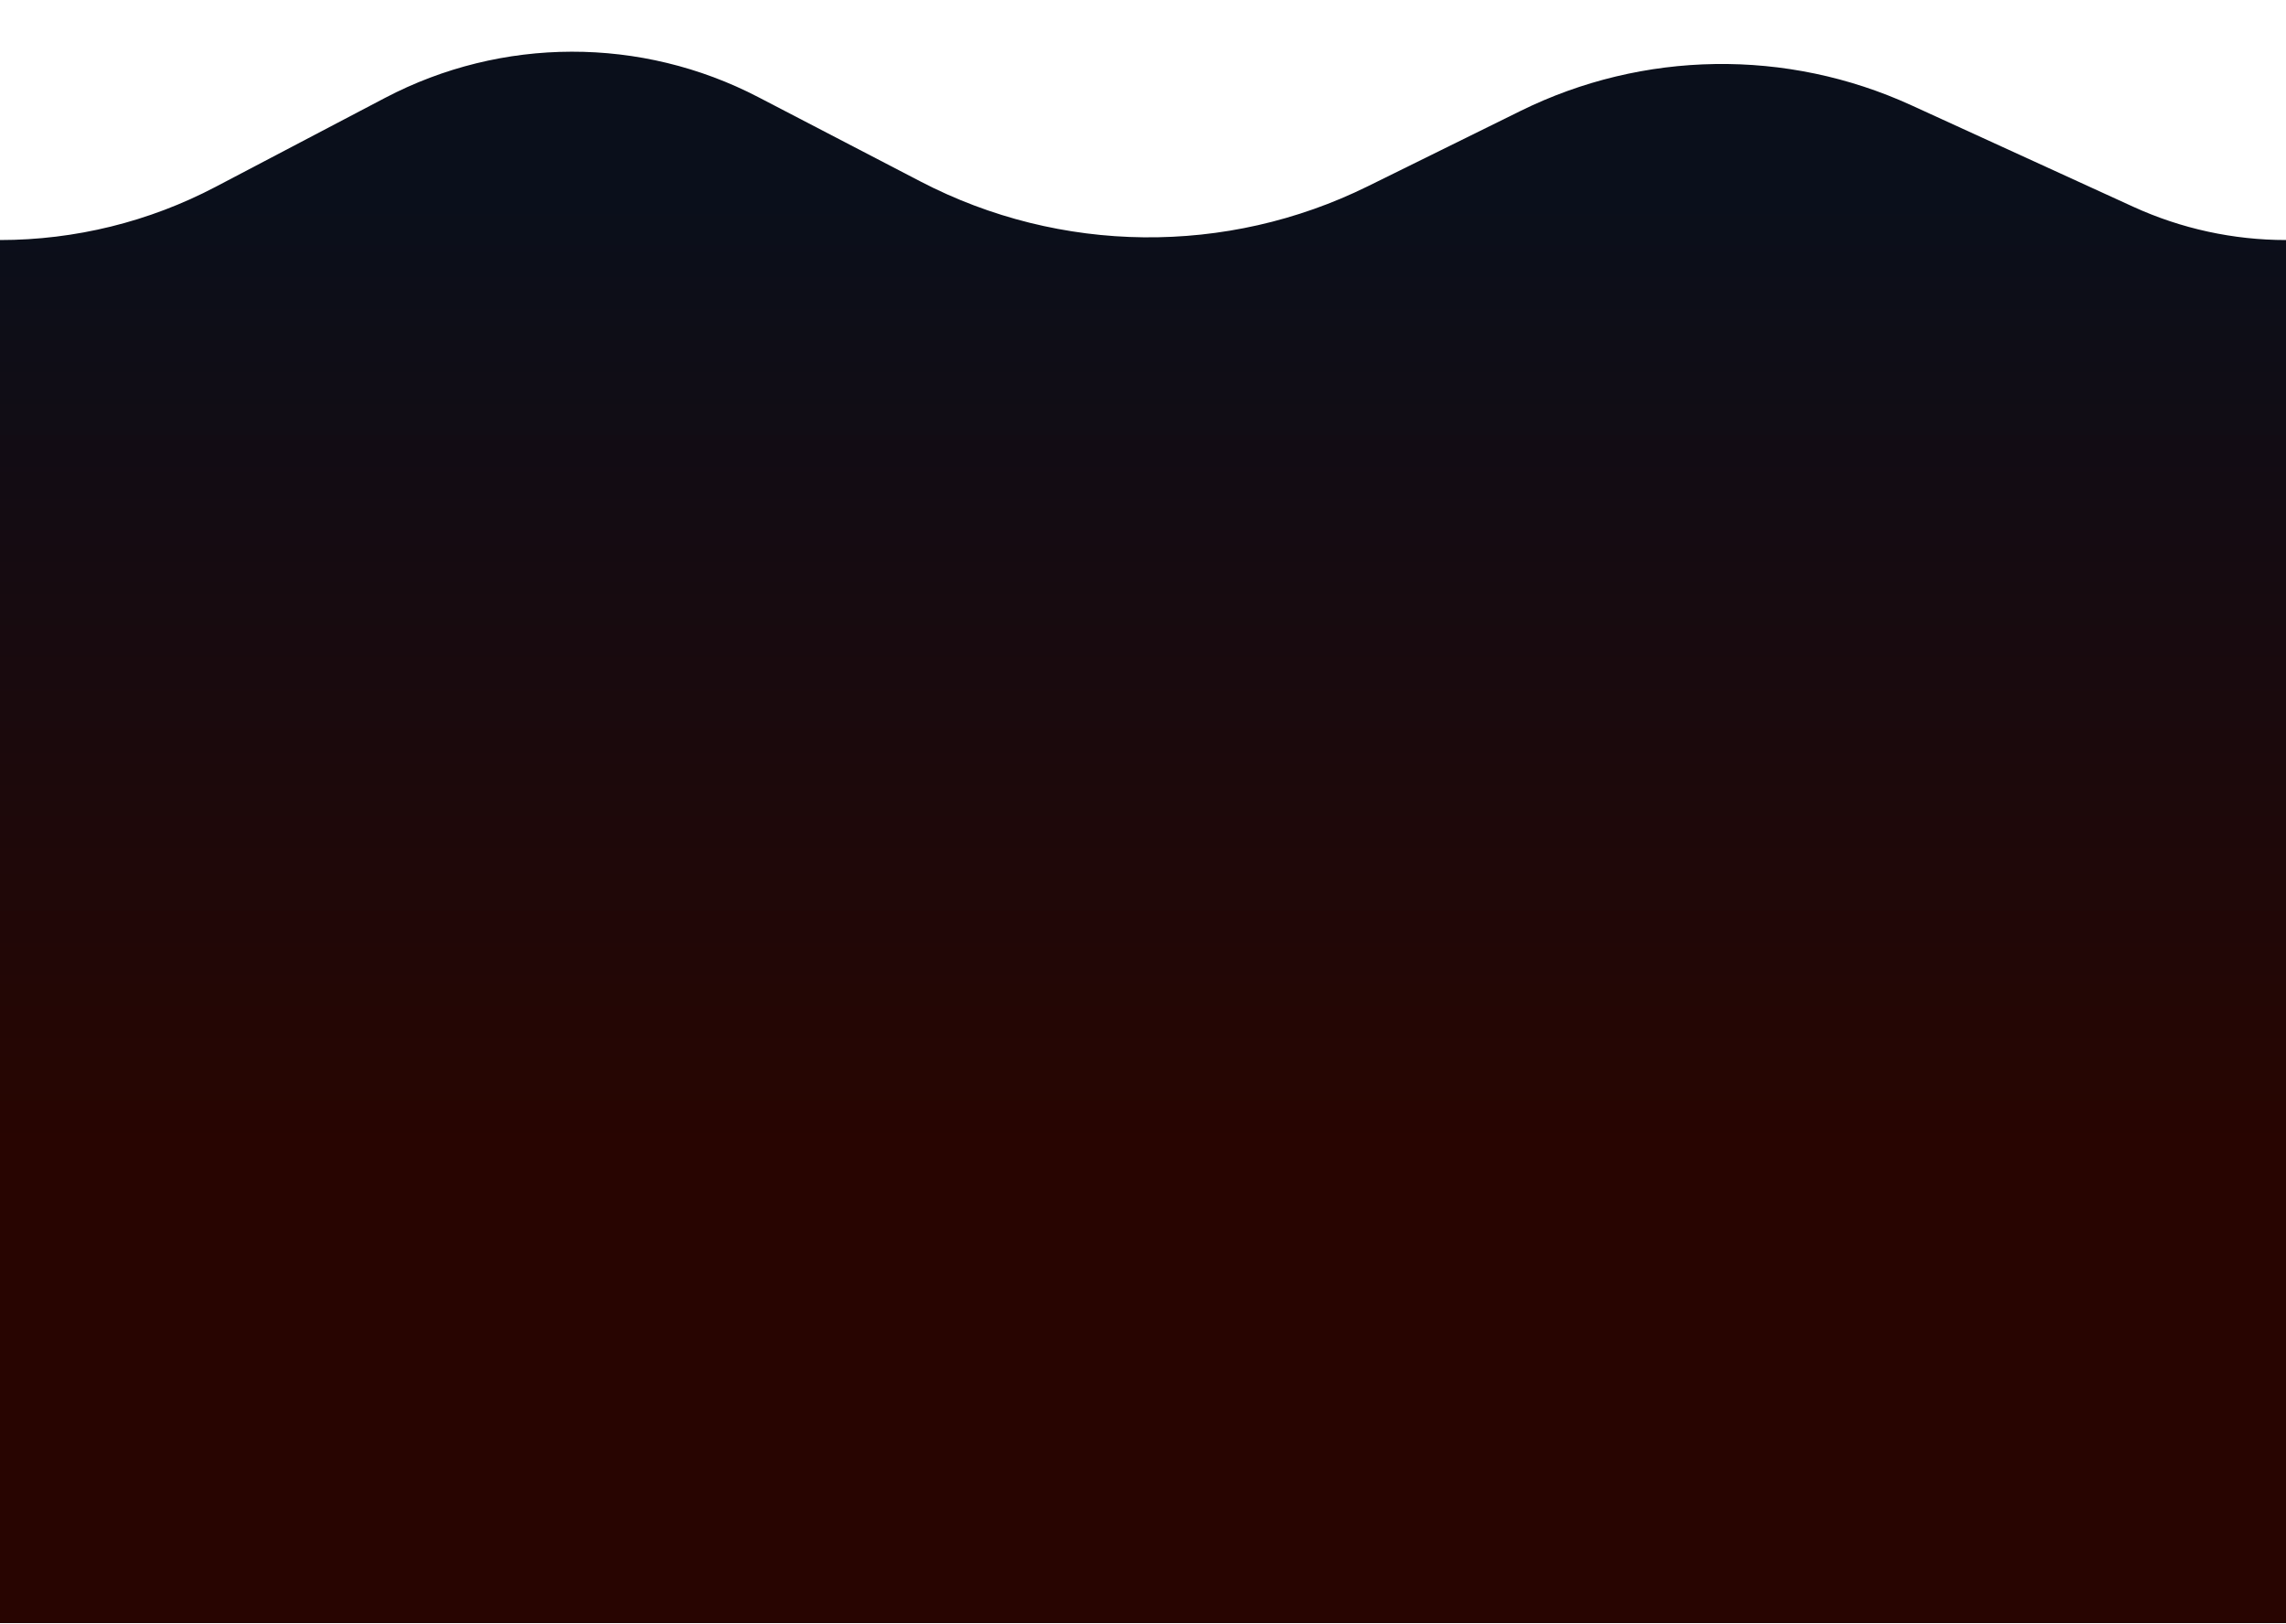
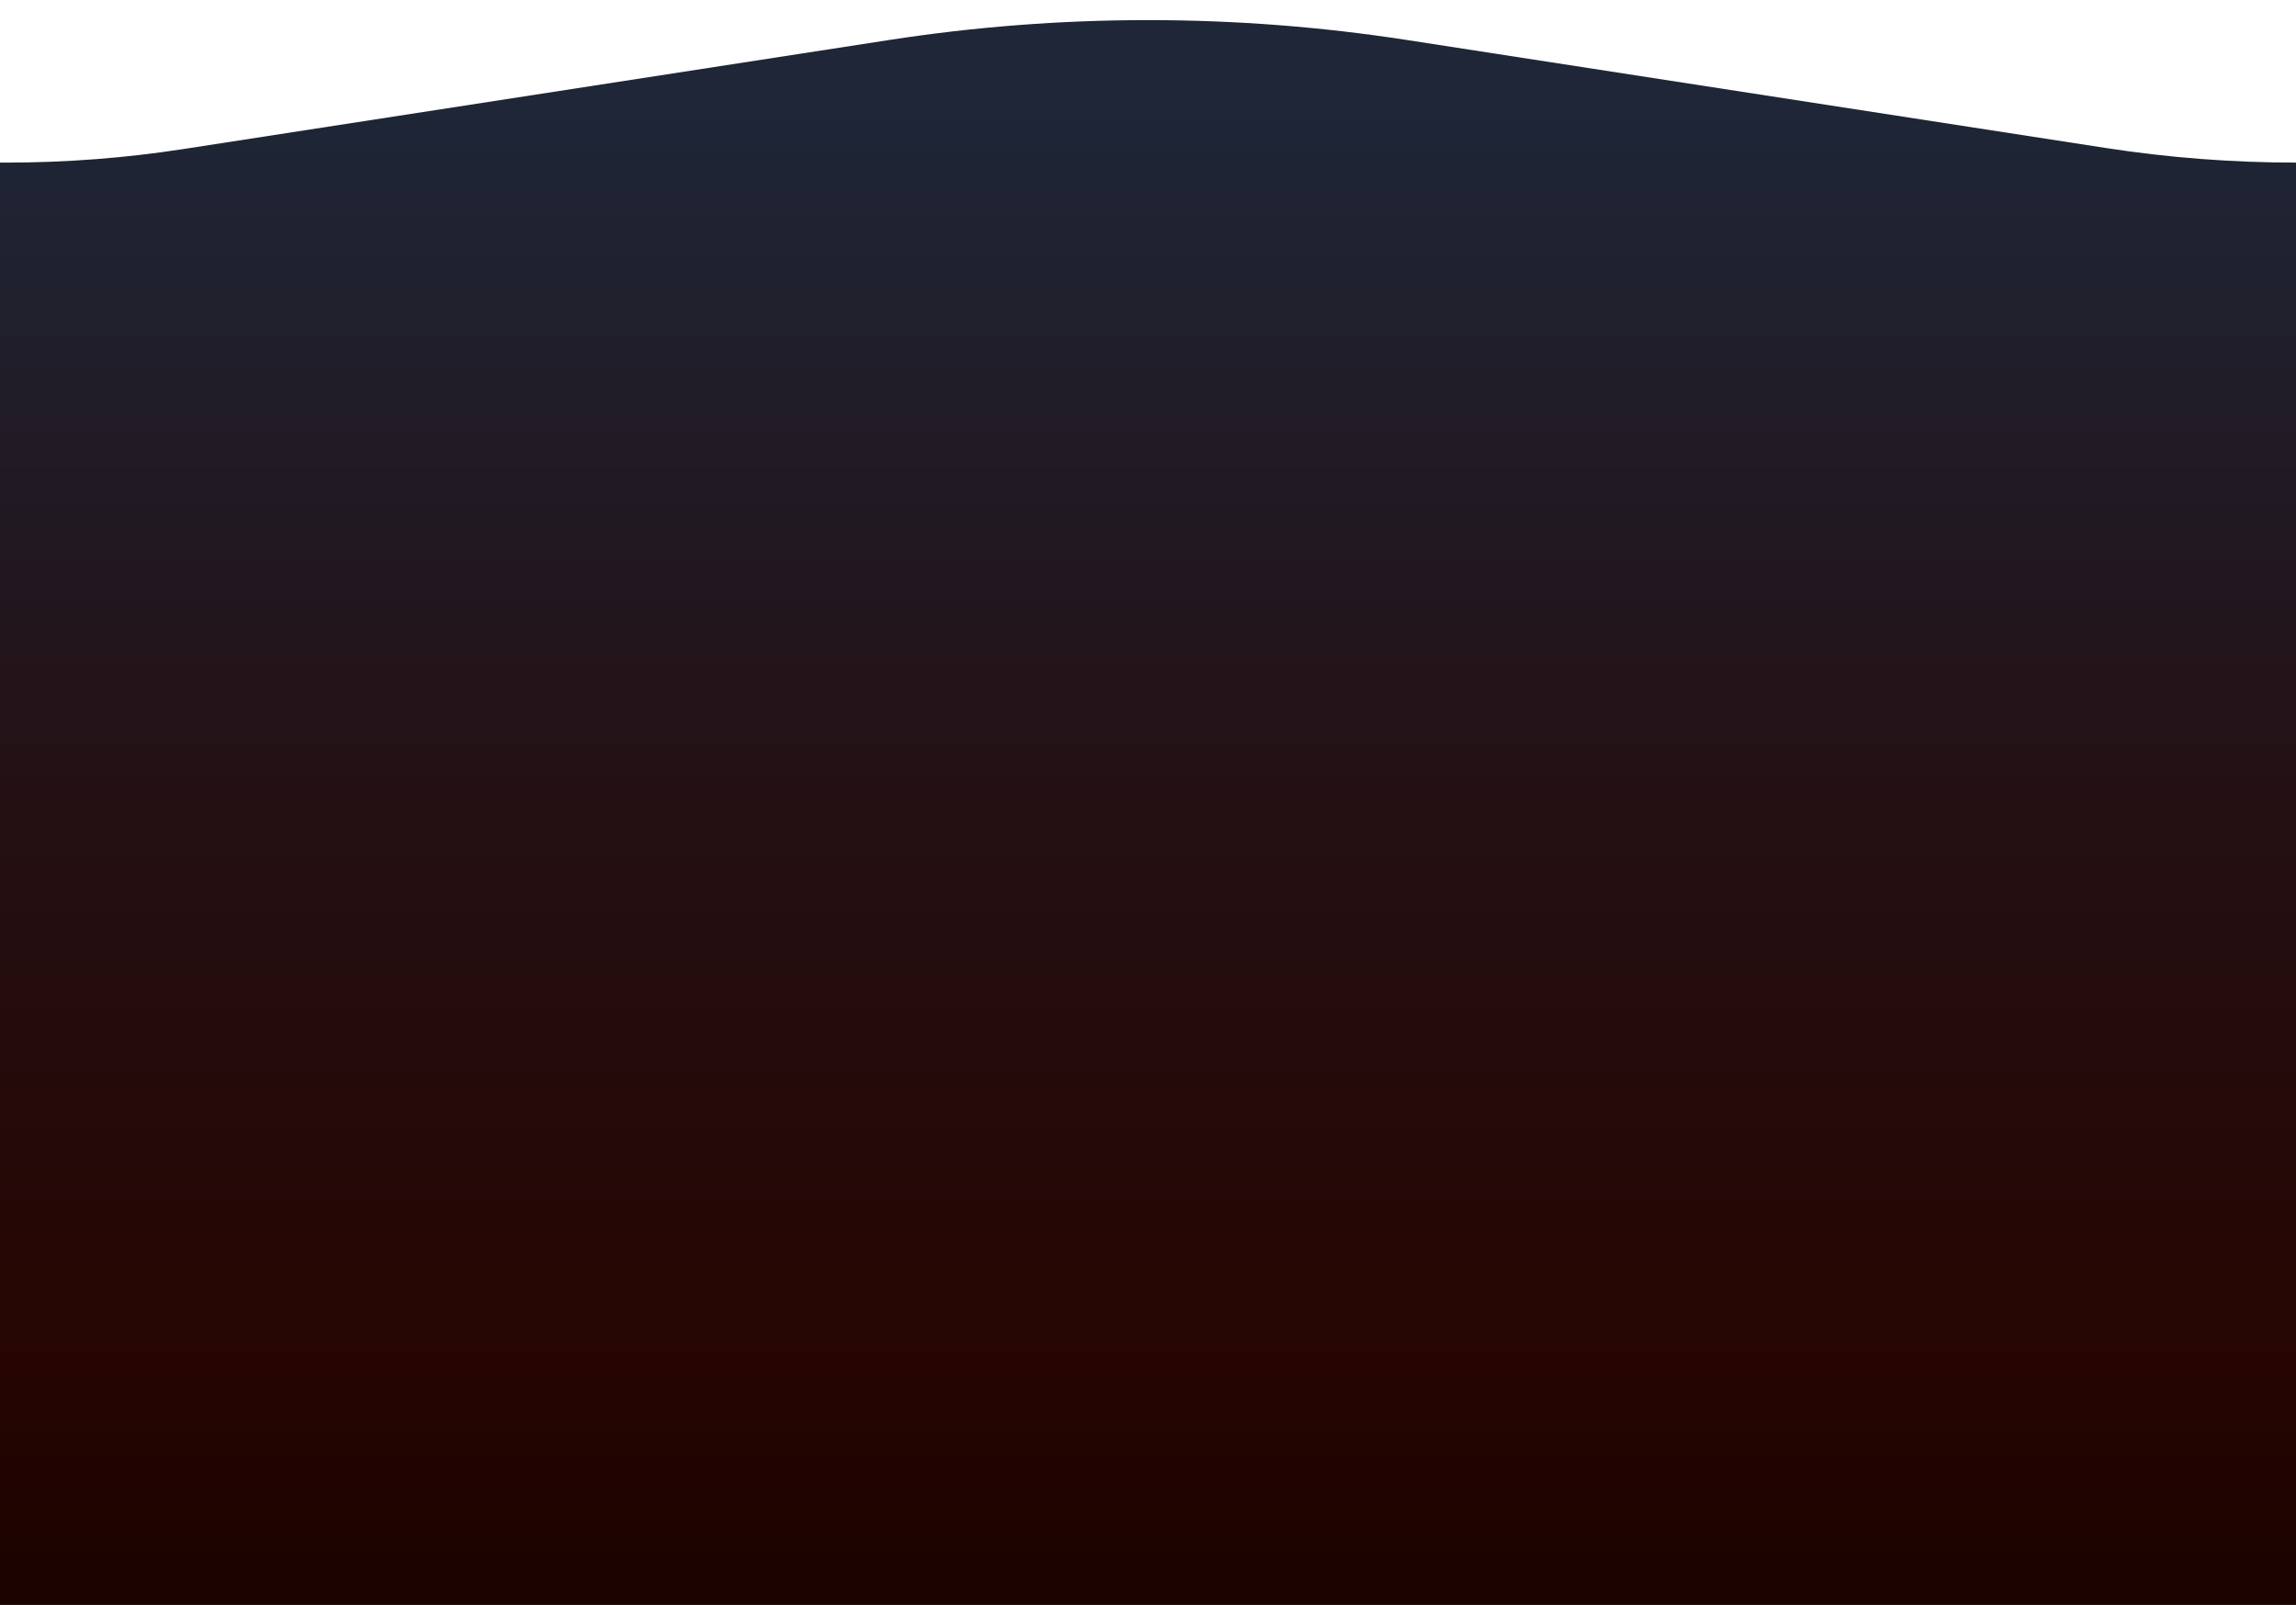
- <svg xmlns="http://www.w3.org/2000/svg" width="100%" height="100%" viewBox="0 0 1200 852" version="1.1" xml:space="preserve" style="fill-rule:evenodd;clip-rule:evenodd;stroke-linejoin:round;stroke-miterlimit:2;">
-   <g transform="matrix(1,0,0,1,5.68434e-14,2)">
-     <g id="skillsWave" transform="matrix(1,0,0,1,-5.68434e-14,-142)">
-       <path d="M0,266L0,266C39.41,266 78.23,256.429 113.124,238.11C139.292,224.372 171.694,207.361 202.129,191.383C263.444,159.192 336.631,159.048 398.072,190.998C425.283,205.147 455.093,220.648 483.257,235.294C556.646,273.456 643.823,274.381 718.005,237.784C744.496,224.715 772.383,210.958 798.15,198.246C862.596,166.452 937.929,165.347 1003.28,195.237C1044.36,214.024 1089.06,234.47 1119.81,248.531C1144.97,260.042 1172.32,266 1200,266L1200,266L1200,992L0,992L0,266Z" style="fill:url(#_Linear1);" />
-     </g>
+ <svg xmlns="http://www.w3.org/2000/svg" width="100%" height="100%" viewBox="0 0 1200 839" version="1.1" xml:space="preserve" style="fill-rule:evenodd;clip-rule:evenodd;stroke-linejoin:round;stroke-miterlimit:2;">
+   <g transform="matrix(1,0,0,1,0,-11)">
+     <path id="skills" d="M0,96L3.44,96C34.434,96 65.383,93.623 96.014,88.889C176.264,76.486 344.705,50.455 464.752,31.902C554.385,18.05 645.615,18.05 735.248,31.902C853.626,50.197 1019.06,75.764 1100.59,88.363C1133.48,93.447 1166.72,96 1200,96L1200,96L1200,850L0,850L0,96Z" style="fill:url(#_Linear1);" />
  </g>
  <defs>
-     <linearGradient id="_Linear1" x1="0" y1="0" x2="1" y2="0" gradientUnits="userSpaceOnUse" gradientTransform="matrix(3.07386e-14,502,-502,3.07386e-14,364,242)">
-       <stop offset="0" style="stop-color:rgb(10,15,27);stop-opacity:1" />
-       <stop offset="1" style="stop-color:rgb(40,5,1);stop-opacity:1" />
+     <linearGradient id="_Linear1" x1="0" y1="0" x2="1" y2="0" gradientUnits="userSpaceOnUse" gradientTransform="matrix(4.77612e-14,780,-780,4.77612e-14,621,70)">
+       <stop offset="0" style="stop-color:rgb(30,38,55);stop-opacity:1" />
+       <stop offset="0.48" style="stop-color:rgb(36,15,18);stop-opacity:1" />
+       <stop offset="0.84" style="stop-color:rgb(38,5,1);stop-opacity:1" />
+       <stop offset="1" style="stop-color:rgb(26,3,0);stop-opacity:1" />
    </linearGradient>
  </defs>
</svg>
